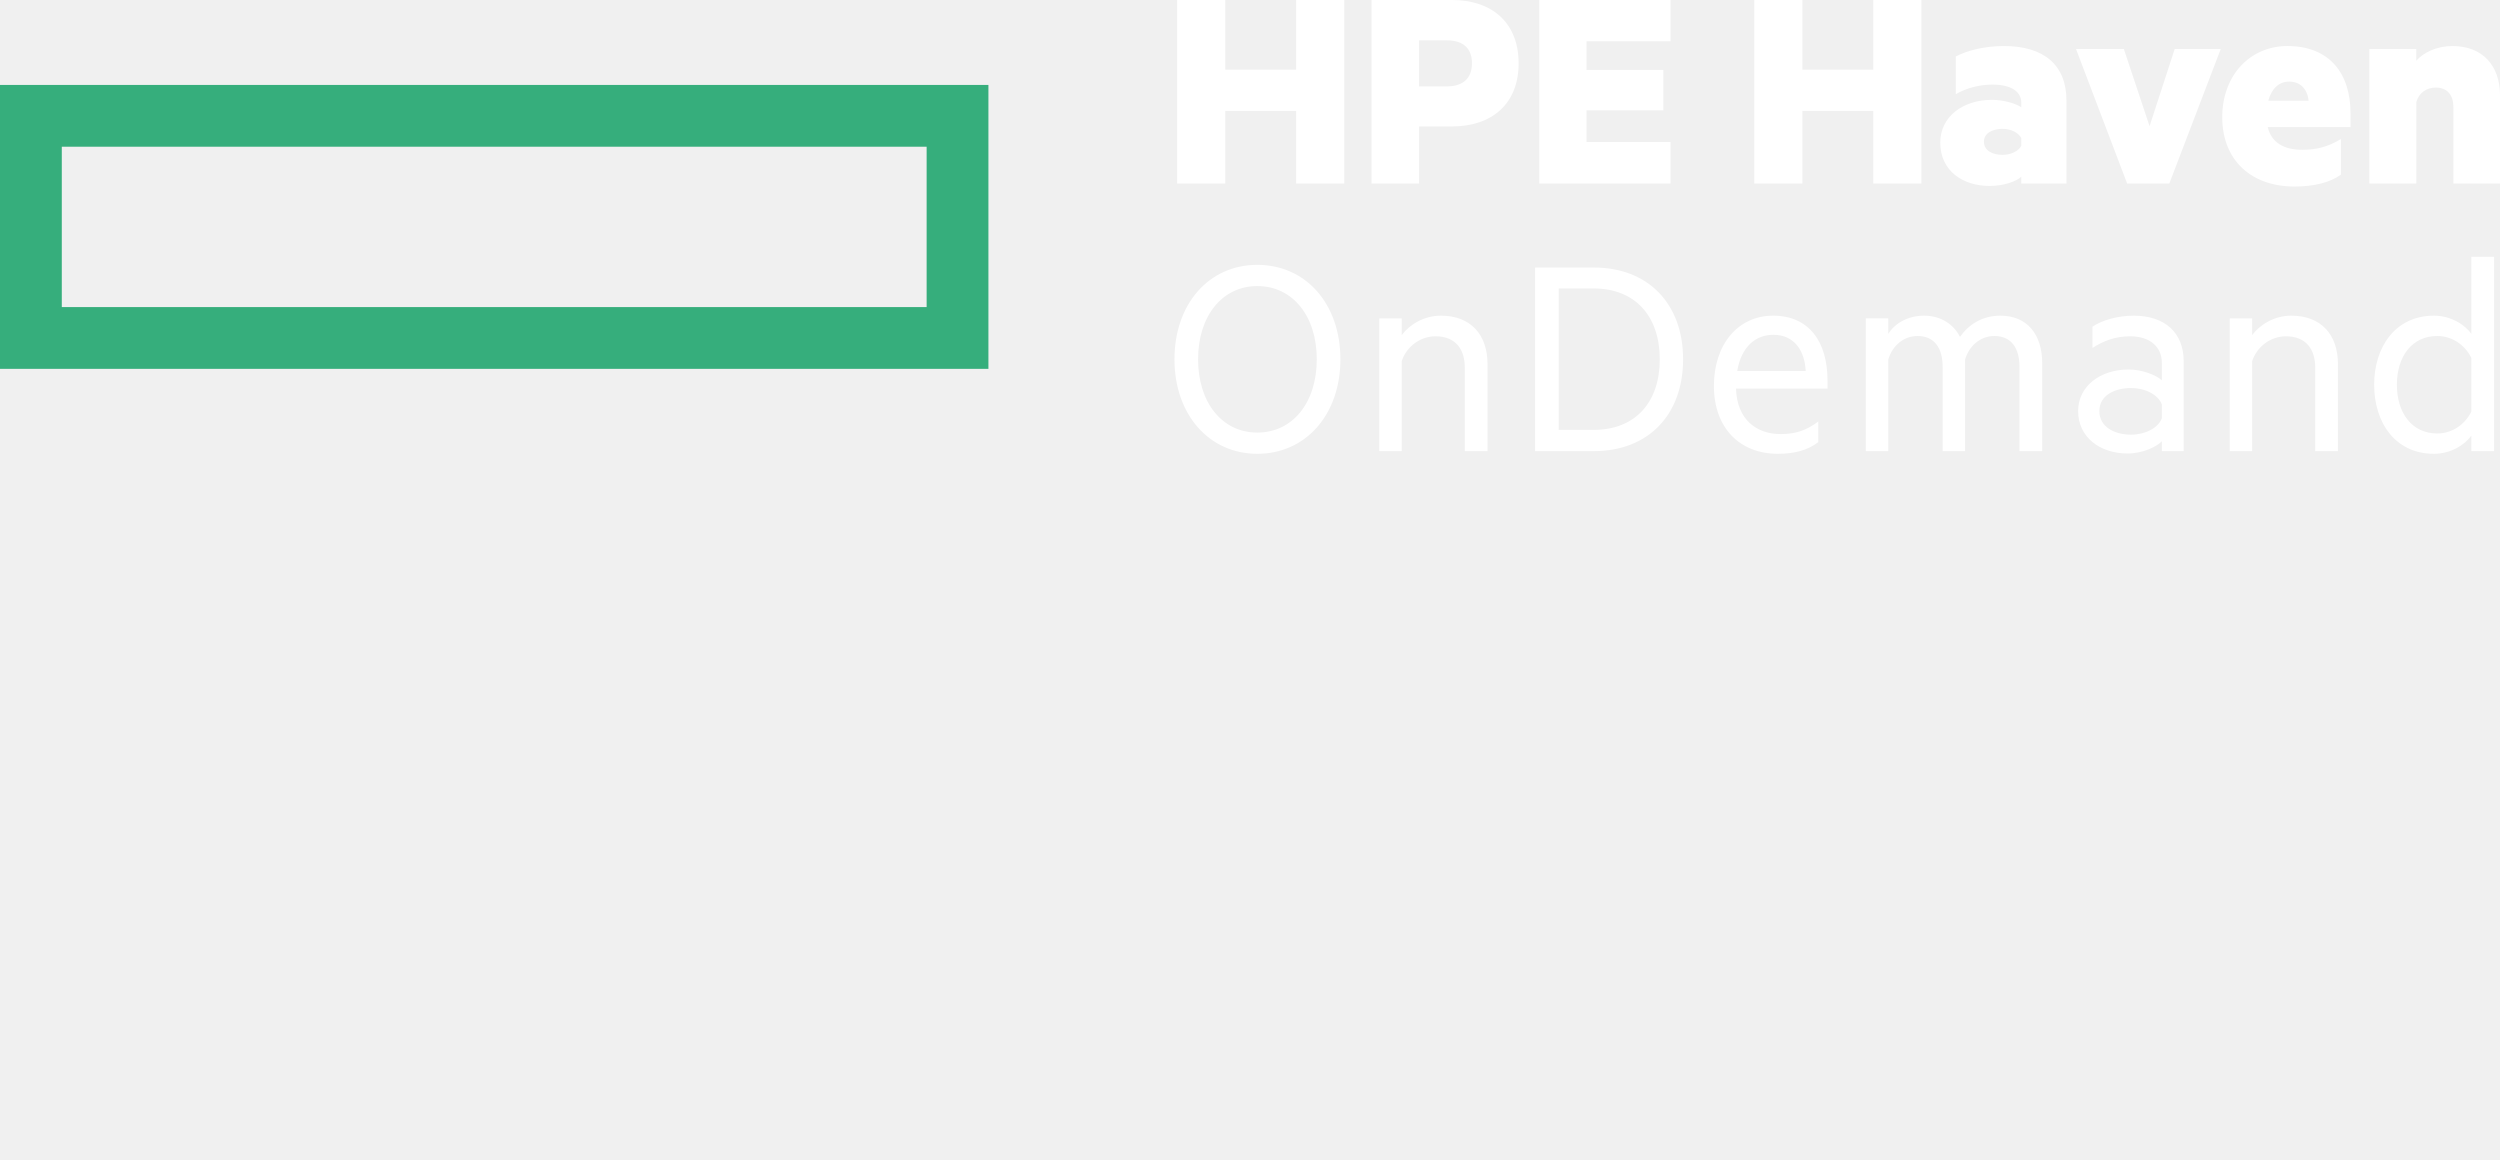
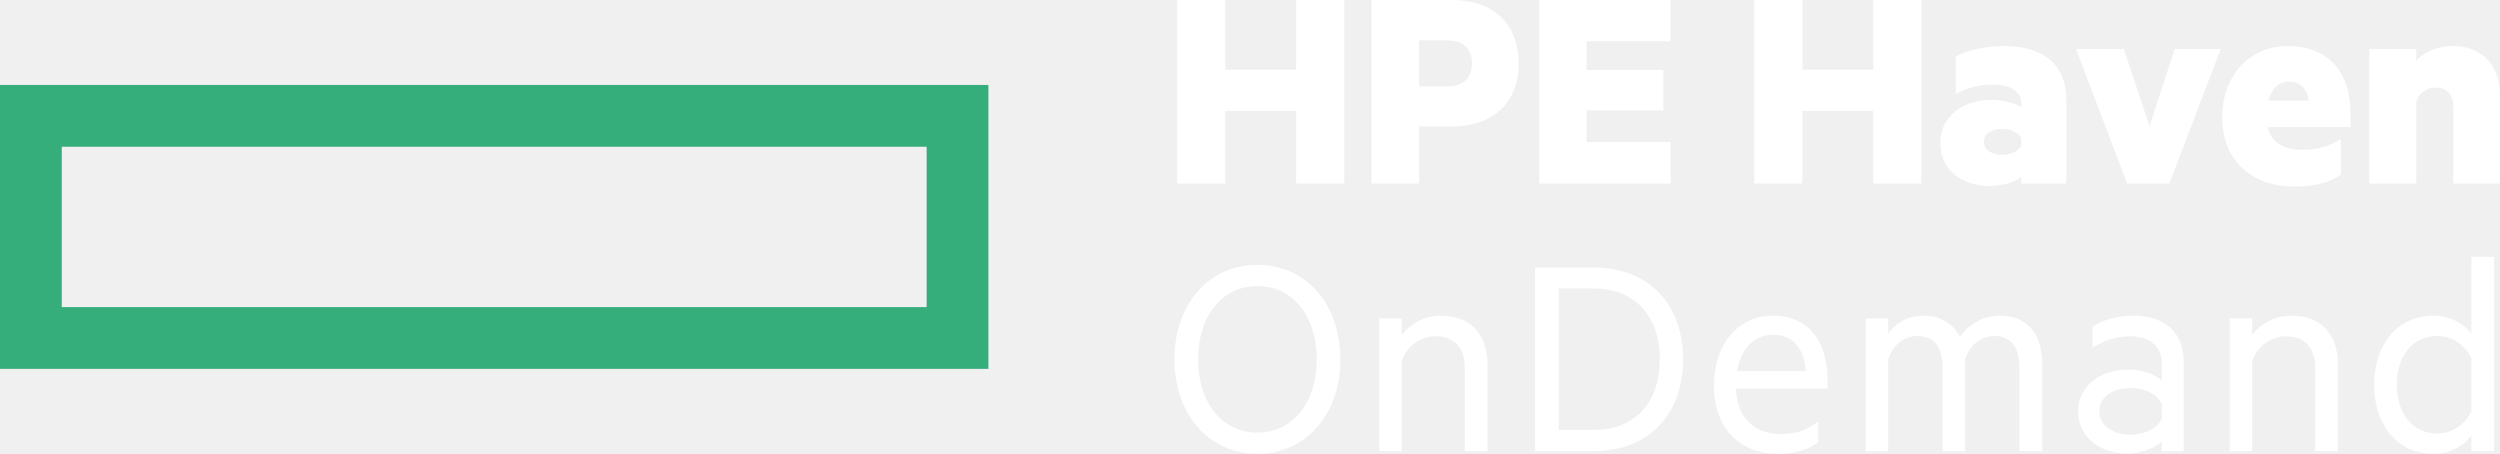
- <svg xmlns="http://www.w3.org/2000/svg" width="1042.525" height="483.688">
-   <path d="M386.418 128.056H25.766V61.184h360.651v66.872zM0 35.42v118.394h412.18V35.42H0" fill="#36ae7c" />
-   <path d="M560.58-.005v76.55h-20.074V46.25H510.96v30.296h-20.074V-.004h20.074v29.05h29.546V-.005h20.074M603.36 16.826h-11.596v19.2h11.595c7.23 0 10.47-3.866 10.47-9.6 0-5.86-3.24-9.6-10.47-9.6zm-11.596 35.908v23.812H571.94V-.004h33.536c16.584 0 27.806 9.35 27.806 26.43 0 16.957-11.222 26.308-27.806 26.308h-13.712M696.63-.005V17.2H661.59v11.97h32.043V46h-32.042v13.216h35.036v17.33h-54.736V-.004h54.735M801.242-.005v76.55H781.17V46.25H751.62v30.296H731.55V-.004h20.072v29.05h29.547V-.005h20.072M842.896 57.595c-1.242-2.37-4.363-3.865-7.85-3.865-3.866 0-7.73 1.62-7.73 5.36 0 3.866 3.864 5.488 7.73 5.488 3.486 0 6.608-1.497 7.85-3.74v-3.243zm0-14.837c0-4.362-3.986-7.48-11.966-7.48-5.364 0-10.85 1.372-15.336 3.99v-15.71c4.614-2.493 12.094-4.364 20.074-4.364 16.58 0 26.058 7.855 26.058 22.692v34.66h-18.83V73.68c-1.87 1.87-7.228 3.864-13.215 3.864-11.094 0-20.572-6.234-20.572-18.078 0-10.847 9.478-17.83 21.572-17.83 4.738 0 9.974 1.497 12.216 3.118v-1.996M887.044 76.546L865.72 20.44h19.95l10.724 32.17 10.473-32.17h19.202l-21.446 56.106h-17.58M945.9 42.01h16.83c-.494-4.735-3.365-7.98-8.1-7.98-4.238 0-7.36 2.87-8.73 7.98zm-.25 10.974c1.62 6.732 7.107 9.476 14.336 9.476 5.986 0 10.6-1.125 16.21-4.49v14.838c-4.365 3.238-11.216 4.986-19.325 4.986-17.95 0-30.173-10.848-30.173-28.925 0-17.582 11.723-29.676 27.182-29.676 17.457 0 26.31 11.347 26.31 28.054v5.736h-34.54M988.046 20.44h19.574v4.865c3.12-3.493 8.607-6.11 15.088-6.11 12.472 0 19.823 8.104 19.823 20.573v36.778h-19.445V44.504c0-4.61-2.37-7.98-7.357-7.98-3.865 0-7.108 2.244-8.108 6.11v33.912h-19.574V20.44M524.3 119.296c-14.71 0-24.688 12.59-24.688 30.546 0 17.953 9.977 30.547 24.688 30.547 14.835 0 24.81-12.595 24.81-30.548 0-17.955-9.975-30.546-24.81-30.546zm0 69.944c-20.073 0-34.535-16.334-34.535-39.398 0-23.19 14.463-39.4 34.535-39.4 20.196 0 34.66 16.21 34.66 39.4 0 23.064-14.464 39.398-34.66 39.398M575.18 132.762h9.35v6.98c3.24-4.362 9.228-8.105 16.333-8.105 12.593 0 19.45 8.104 19.45 20.2v36.282h-9.476V153.33c0-7.73-3.863-13.09-12.218-13.09-6.484 0-12.095 4.364-14.09 10.347v37.53h-9.35V132.76M664.586 179.267c17.33 0 27.553-11.472 27.553-29.425 0-17.955-10.224-29.55-27.554-29.55H650v58.975h14.586zm-24.44-67.7h24.564c22.442 0 37.155 14.96 37.155 38.275 0 23.314-14.713 38.277-37.155 38.277h-24.563v-76.553M724.44 154.704h28.55c-.374-8.104-4.49-15.088-13.465-15.088-7.354 0-13.34 4.865-15.086 15.088zm-.5 7.357c.374 12.842 8.478 18.95 18.58 18.95 6.23 0 10.72-1.496 15.708-5.236v8.605c-4.49 3.49-10.223 4.86-16.83 4.86-15.96 0-26.683-10.848-26.683-28.303 0-17.206 9.973-29.3 24.685-29.3 14.963 0 22.692 10.848 22.692 27.057v3.367h-38.15M834.168 131.637c11.216 0 17.452 7.858 17.452 19.827v36.655h-9.474v-35.163c0-7.73-3.37-12.84-10.478-12.84-5.608 0-10.473 3.864-12.217 9.85v38.152h-9.35v-35.163c0-7.73-3.364-12.84-10.473-12.84-5.607 0-10.472 3.864-12.214 9.85v38.152h-9.352V132.76h9.353v6.483c2.742-4.365 8.1-7.608 14.958-7.608 6.98 0 12.345 3.618 14.96 8.854 3.494-4.985 9.1-8.853 16.837-8.853M901.51 168.67c-1.5-4.115-6.988-6.86-12.845-6.86-6.736 0-13.216 2.995-13.216 9.603 0 6.73 6.48 9.847 13.215 9.847 5.857 0 11.344-2.742 12.844-6.857v-5.733zm0-17.33c0-6.86-5.116-11.1-13.218-11.1-6.113 0-11.1 1.872-15.715 4.862v-8.85c3.744-2.618 10.352-4.614 17.21-4.614 13.093 0 20.823 7.232 20.823 18.95v37.53h-9.1v-4.114c-2.123 2.244-7.86 5.11-14.345 5.11-11.344 0-20.567-6.73-20.567-17.7 0-10.35 9.223-17.33 21.067-17.33 5.736 0 11.473 2.366 13.844 4.485v-7.23M929.82 132.762h9.35v6.98c3.236-4.362 9.223-8.105 16.33-8.105 12.594 0 19.453 8.104 19.453 20.2v36.282h-9.48V153.33c0-7.73-3.865-13.09-12.215-13.09-6.487 0-12.095 4.364-14.088 10.347v37.53h-9.35V132.76M1030.565 149.217c-2.865-5.732-8.35-9.1-14.21-9.1-10.6 0-16.83 8.604-16.83 20.323 0 11.72 6.23 20.324 16.83 20.324 5.86 0 11.345-3.368 14.21-9.104v-22.443zm0 32.418c-2.744 3.99-8.723 7.605-15.58 7.605-16.21 0-24.94-13.09-24.94-28.8 0-15.584 8.73-28.803 24.94-28.803 6.858 0 12.836 3.618 15.58 7.608v-32.168h9.48v81.042h-9.48v-6.485" fill="#fff" />
+ <svg xmlns="http://www.w3.org/2000/svg" width="1042.531" height="189.245">
+   <path d="M386.418 128.06H25.766V61.19h360.65v66.87zM0 35.426V153.82h412.18V35.424H0" fill="#36ae7c" />
+   <path d="M560.58 0v76.55h-20.074V46.255H510.96V76.55h-20.074V0h20.074v29.05h29.546V0h20.074m42.78 16.83h-11.596v19.2h11.595c7.23 0 10.47-3.865 10.47-9.6 0-5.86-3.24-9.6-10.47-9.6zm-11.596 35.91v23.81H571.94V0h33.536c16.584 0 27.806 9.35 27.806 26.43 0 16.958-11.222 26.31-27.806 26.31h-13.712M696.63 0v17.205h-35.04v11.97h32.043v16.83H661.59V59.22h35.037v17.33H641.89V0h54.736m104.616 0v76.55H781.17V46.255h-29.55V76.55h-20.07V0h20.072v29.05h29.547V0h20.07m41.656 57.6c-1.242-2.37-4.363-3.865-7.85-3.865-3.866 0-7.73 1.62-7.73 5.36 0 3.866 3.864 5.488 7.73 5.488 3.486 0 6.608-1.497 7.85-3.74V57.6zm0-14.837c0-4.362-3.986-7.48-11.966-7.48-5.364 0-10.85 1.372-15.336 3.99v-15.71c4.614-2.493 12.094-4.364 20.074-4.364 16.58 0 26.058 7.854 26.058 22.69v34.66h-18.83v-2.865c-1.87 1.87-7.228 3.864-13.215 3.864-11.093 0-20.57-6.235-20.57-18.08 0-10.846 9.477-17.83 21.57-17.83 4.74 0 9.975 1.498 12.217 3.12v-1.997m44.147 33.788L865.72 20.446h19.95l10.724 32.17 10.473-32.17h19.202L904.622 76.55h-17.58M945.9 42.016h16.83c-.494-4.735-3.365-7.98-8.1-7.98-4.238 0-7.36 2.87-8.73 7.98zm-.25 10.974c1.62 6.73 7.107 9.475 14.336 9.475 5.986 0 10.6-1.125 16.21-4.49v14.838C971.83 76.05 964.98 77.8 956.87 77.8c-17.95 0-30.172-10.85-30.172-28.926 0-17.582 11.723-29.676 27.182-29.676 17.457 0 26.31 11.347 26.31 28.054v5.736h-34.54m42.396-32.543h19.574v4.865c3.12-3.493 8.607-6.11 15.088-6.11 12.472 0 19.823 8.104 19.823 20.573V76.55h-19.444V44.51c0-4.61-2.37-7.98-7.357-7.98-3.866 0-7.11 2.243-8.11 6.11v33.91h-19.573V20.446M524.3 119.3c-14.71 0-24.688 12.59-24.688 30.547 0 17.953 9.977 30.547 24.688 30.547 14.835 0 24.81-12.595 24.81-30.548 0-17.955-9.975-30.546-24.81-30.546zm0 69.945c-20.073 0-34.535-16.334-34.535-39.398 0-23.19 14.463-39.4 34.535-39.4 20.196 0 34.66 16.21 34.66 39.4 0 23.064-14.464 39.398-34.66 39.398m50.88-56.478h9.35v6.98c3.24-4.362 9.228-8.105 16.333-8.105 12.593 0 19.45 8.104 19.45 20.2v36.282h-9.476v-34.79c0-7.73-3.863-13.09-12.218-13.09-6.485 0-12.096 4.365-14.09 10.348v37.53h-9.35v-55.357m89.406 46.507c17.33 0 27.553-11.472 27.553-29.425 0-17.955-10.225-29.55-27.555-29.55H650v58.975h14.586zm-24.44-67.7h24.564c22.442 0 37.155 14.96 37.155 38.275 0 23.314-14.713 38.277-37.155 38.277h-24.563V111.57m84.293 43.14h28.55c-.374-8.105-4.49-15.09-13.465-15.09-7.354 0-13.34 4.866-15.086 15.09zm-.5 7.356c.374 12.842 8.478 18.95 18.58 18.95 6.23 0 10.72-1.496 15.708-5.236v8.605c-4.49 3.49-10.223 4.86-16.83 4.86-15.96 0-26.683-10.848-26.683-28.303 0-17.206 9.973-29.3 24.685-29.3 14.963 0 22.692 10.848 22.692 27.057v3.366h-38.15m110.226-30.424c11.216 0 17.452 7.858 17.452 19.827v36.654h-9.474V152.96c0-7.73-3.37-12.84-10.478-12.84-5.608 0-10.473 3.865-12.217 9.85v38.153h-9.35V152.96c0-7.73-3.363-12.84-10.472-12.84-5.607 0-10.472 3.864-12.214 9.85v38.152h-9.352v-55.357h9.353v6.483c2.742-4.365 8.1-7.608 14.958-7.608 6.98 0 12.345 3.618 14.96 8.854 3.494-4.985 9.1-8.853 16.837-8.853m67.34 37.035c-1.5-4.115-6.988-6.86-12.845-6.86-6.736 0-13.216 2.995-13.216 9.603 0 6.73 6.48 9.847 13.214 9.847 5.857 0 11.344-2.742 12.844-6.857v-5.733zm0-17.33c0-6.86-5.116-11.1-13.218-11.1-6.113 0-11.1 1.872-15.715 4.862v-8.85c3.744-2.618 10.352-4.614 17.21-4.614 13.093 0 20.823 7.232 20.823 18.95v37.53h-9.1v-4.114c-2.123 2.243-7.86 5.11-14.345 5.11-11.344 0-20.567-6.73-20.567-17.7 0-10.35 9.223-17.33 21.067-17.33 5.736 0 11.473 2.365 13.844 4.484v-7.23m28.31-18.577h9.35v6.98c3.236-4.362 9.223-8.105 16.33-8.105 12.594 0 19.453 8.104 19.453 20.2v36.282h-9.48v-34.79c0-7.73-3.865-13.09-12.215-13.09-6.487 0-12.095 4.365-14.088 10.348v37.53h-9.35v-55.357m100.745 16.457c-2.865-5.732-8.35-9.1-14.21-9.1-10.6 0-16.83 8.604-16.83 20.323 0 11.72 6.23 20.324 16.83 20.324 5.86 0 11.345-3.37 14.21-9.105v-22.443zm0 32.418c-2.744 3.99-8.723 7.605-15.58 7.605-16.21 0-24.94-13.09-24.94-28.8 0-15.584 8.73-28.803 24.94-28.803 6.858 0 12.836 3.618 15.58 7.608v-32.168h9.48v81.042h-9.48v-6.485" fill="#fff" />
</svg>
